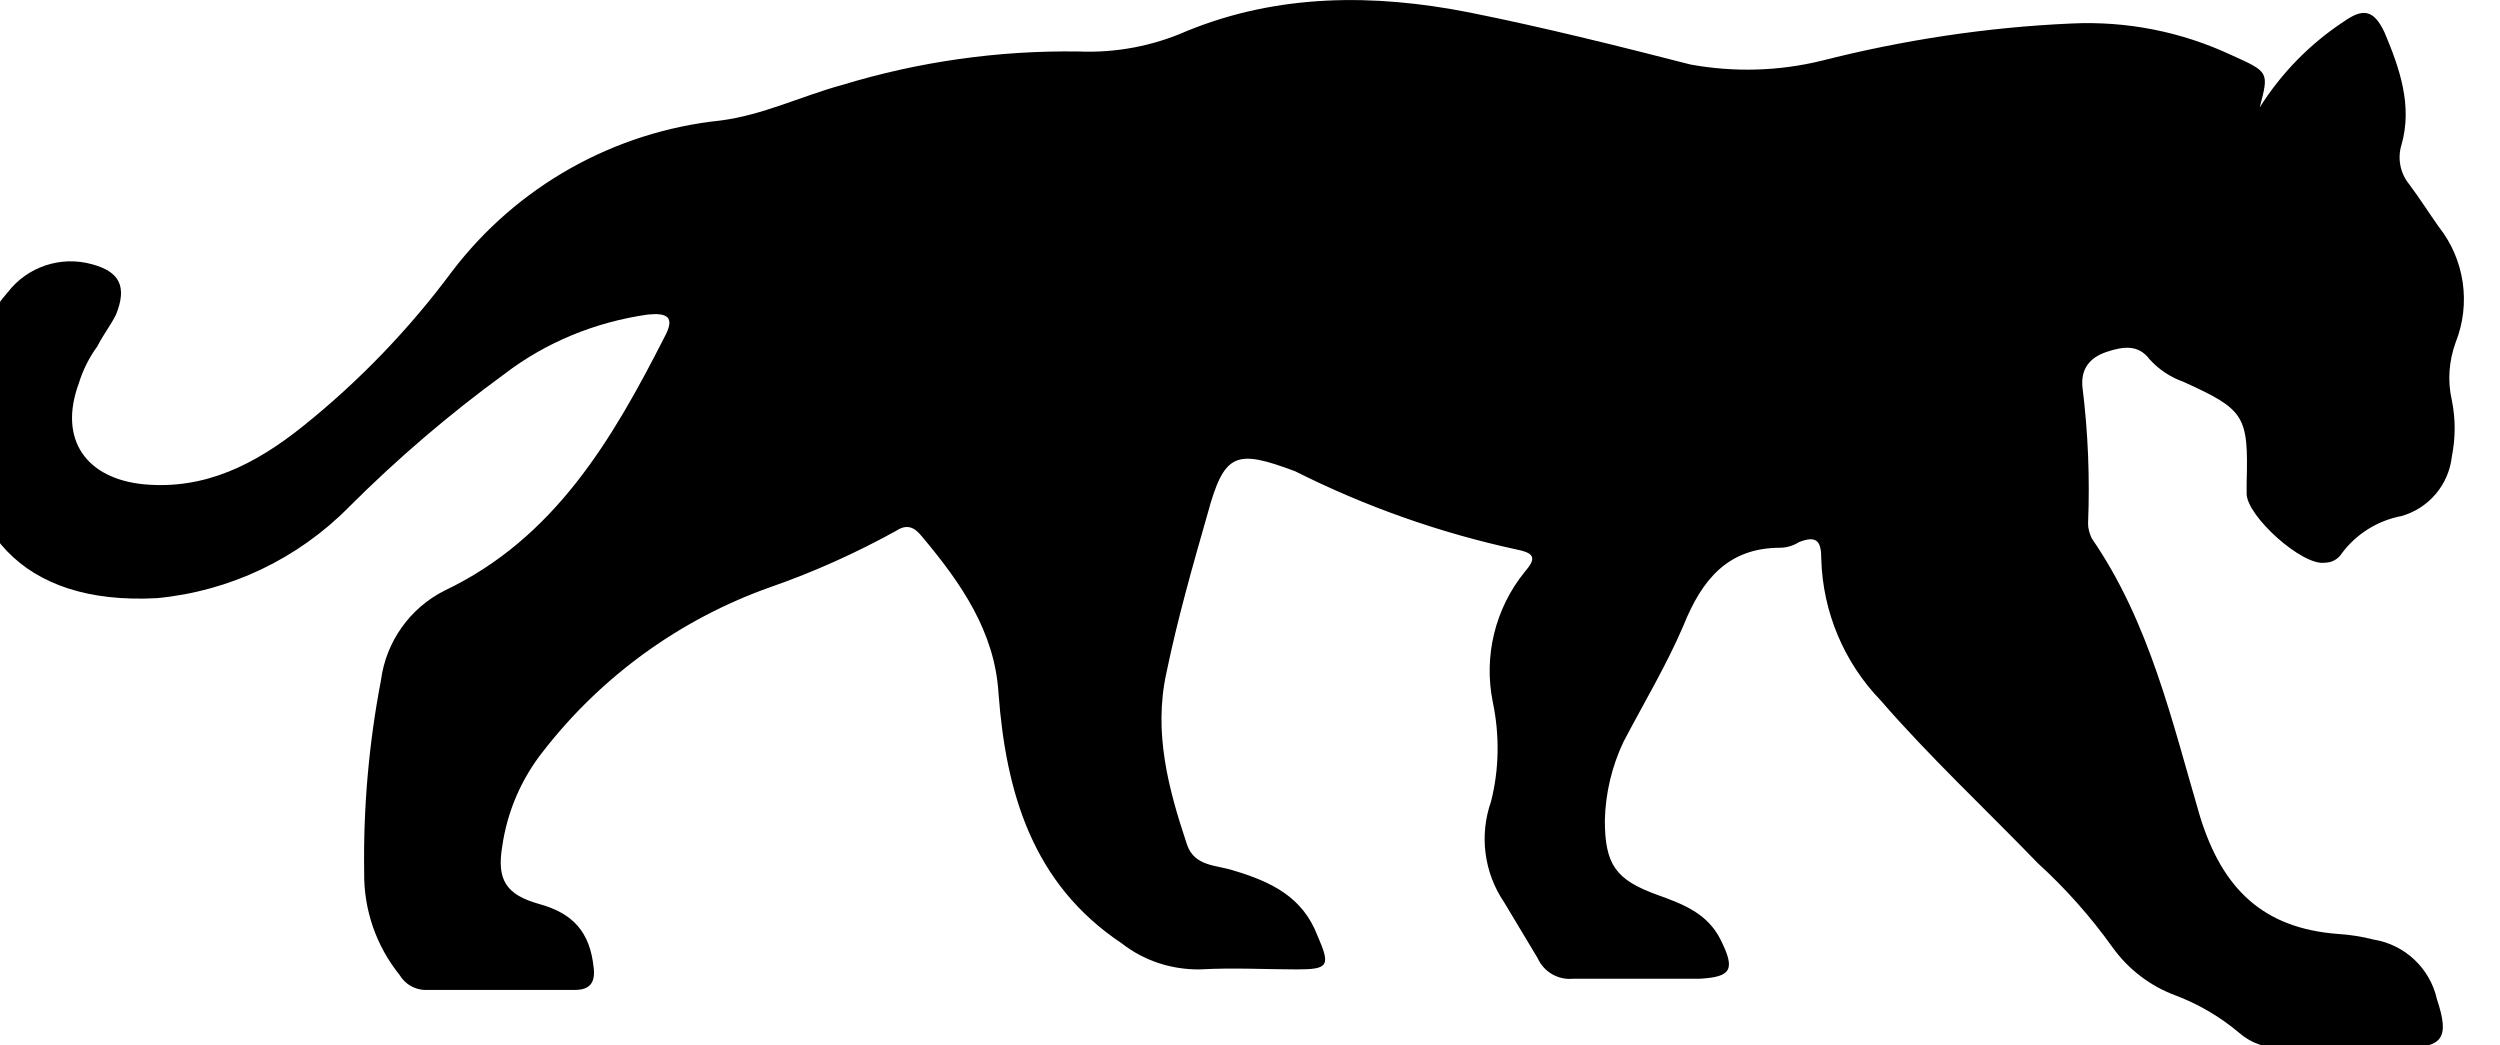
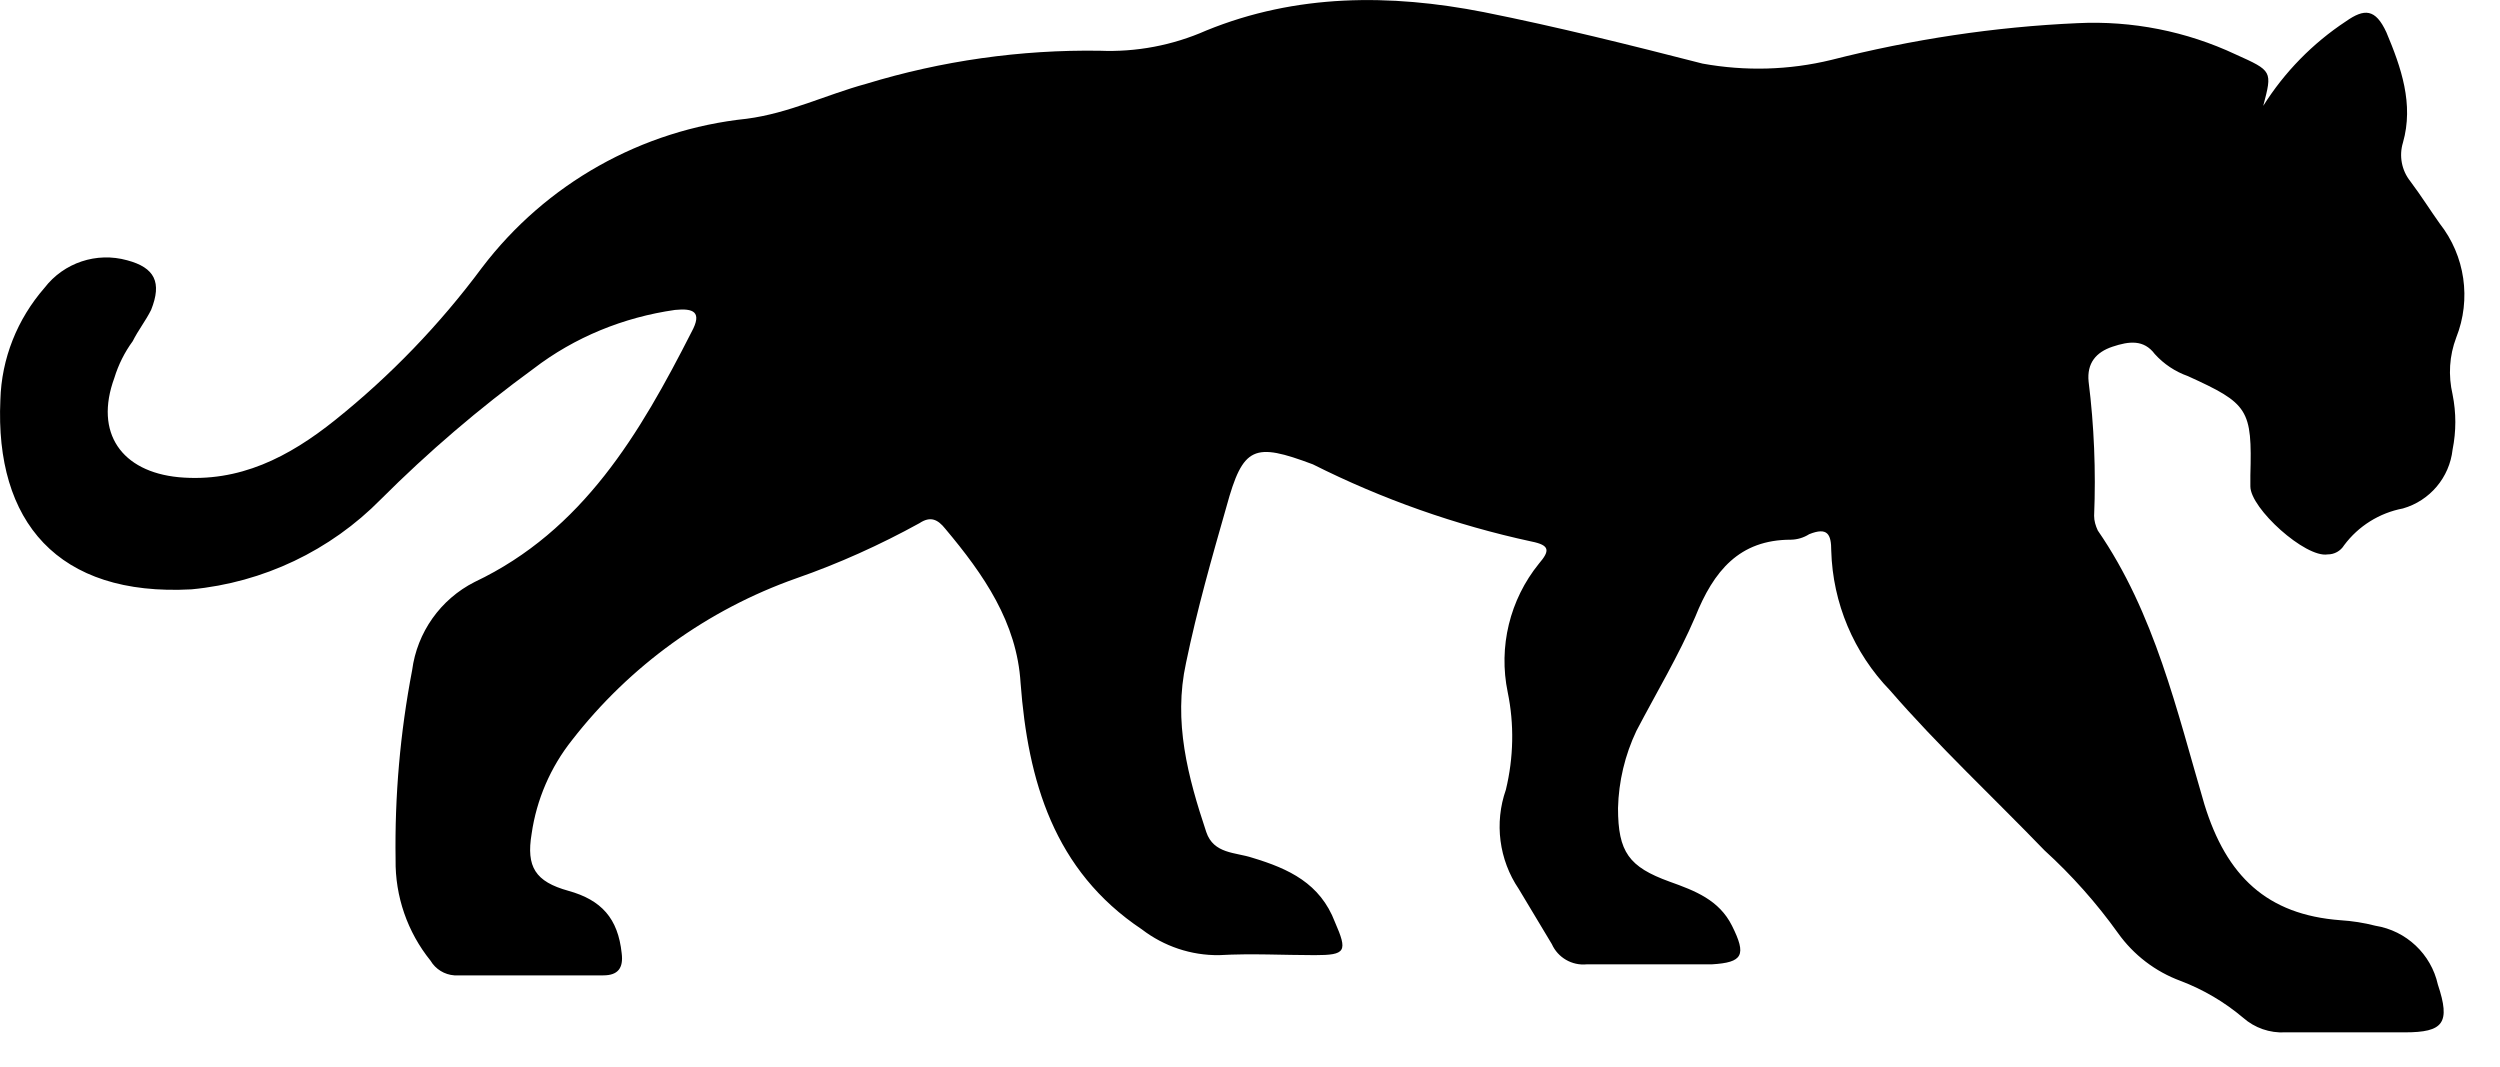
- <svg xmlns="http://www.w3.org/2000/svg" viewBox="0 0 67 28" fill="none">
-   <path d="M60.56 2.88a7.6 7.6 0 0 1 2.25-2.3c.5-.35.8-.35 1.1.3.4.95.75 1.95.45 3a1.14 1.14 0 0 0 .2 1.05c.3.4.55.8.8 1.15a3.13 3.13 0 0 1 .45 3.1c-.18.5-.22 1.03-.1 1.55.1.5.1 1 0 1.5a1.87 1.87 0 0 1-1.35 1.6 2.6 2.6 0 0 0-1.6 1 .53.53 0 0 1-.45.25c-.6.1-2.1-1.25-2.1-1.85v-.3c.05-1.8-.05-1.95-1.7-2.7a2.2 2.2 0 0 1-.9-.6c-.3-.4-.7-.35-1.15-.2-.45.15-.7.45-.65.95.15 1.2.2 2.43.15 3.65 0 .14.04.27.1.4 1.55 2.25 2.15 4.9 2.9 7.45.6 1.95 1.7 3 3.7 3.15.32.02.64.07.95.15a2.08 2.08 0 0 1 1.7 1.6c.35 1.05.15 1.3-.9 1.3h-3.25c-.42.02-.83-.12-1.15-.4a5.86 5.86 0 0 0-1.7-1 3.63 3.63 0 0 1-1.7-1.3 14.3 14.3 0 0 0-2-2.25c-1.4-1.45-2.9-2.85-4.2-4.35a5.69 5.69 0 0 1-1.6-3.8c0-.45-.1-.65-.6-.45a.96.96 0 0 1-.5.15c-1.4 0-2.1.85-2.6 2.1-.45 1.05-1.05 2.05-1.6 3.1a5.2 5.2 0 0 0-.5 2.1c0 1.2.3 1.6 1.4 2 .7.25 1.35.5 1.7 1.2.4.8.3 1-.55 1.05h-3.4a.94.94 0 0 1-.95-.55l-.9-1.5a3.02 3.02 0 0 1-.35-2.7c.22-.87.23-1.78.05-2.65a4.21 4.21 0 0 1 .85-3.5c.3-.35.3-.5-.2-.6a25.03 25.03 0 0 1-5.95-2.1c-1.6-.6-1.9-.5-2.35 1.15-.4 1.4-.8 2.8-1.1 4.25-.35 1.6.05 3.1.55 4.6.2.6.8.55 1.25.7 1 .3 1.85.7 2.25 1.75.35.8.3.9-.55.9-.85 0-1.7-.05-2.6 0-.76.01-1.5-.23-2.1-.7-2.4-1.6-3.1-4.05-3.3-6.7-.1-1.65-1-2.95-2.05-4.2-.2-.25-.4-.35-.7-.15-1.07.59-2.2 1.1-3.35 1.5a13.36 13.36 0 0 0-6.1 4.4 5.32 5.32 0 0 0-1.1 2.55c-.15.9.1 1.3 1 1.55s1.35.75 1.45 1.7c.05.4-.1.6-.5.6h-4.05a.82.82 0 0 1-.65-.4 4.28 4.28 0 0 1-.95-2.75 25.3 25.3 0 0 1 .45-5.15 3.15 3.15 0 0 1 1.7-2.4c2.95-1.4 4.5-4.05 5.9-6.8.3-.55.05-.65-.45-.6-1.4.2-2.73.74-3.85 1.6a35.31 35.31 0 0 0-4.15 3.55 8.33 8.33 0 0 1-5.15 2.45c-3.65.2-5.35-1.85-5.2-5.15.03-1.13.46-2.2 1.2-3.05a2.13 2.13 0 0 1 2.25-.75c.75.2.95.6.65 1.35-.15.3-.35.55-.5.85-.22.3-.39.64-.5 1-.55 1.5.2 2.55 1.75 2.7 1.65.15 3-.55 4.25-1.55 1.5-1.2 2.85-2.6 4-4.15a10.4 10.4 0 0 1 7.2-4.05c1.15-.15 2.15-.65 3.25-.95a20.7 20.7 0 0 1 6.35-.9 6.5 6.5 0 0 0 2.9-.55c2.45-1 5-1 7.55-.5 2 .4 4 .9 5.95 1.4 1.16.21 2.35.18 3.5-.1 2.2-.56 4.44-.9 6.7-1a9.08 9.08 0 0 1 4.3.85c1 .45 1 .45.75 1.4Z" fill="#000" />
+ <svg xmlns="http://www.w3.org/2000/svg" viewBox="0 0 68 29" fill="none">
+   <path d="M61.56 2.88a7.6 7.6 0 0 1 2.25-2.3c.5-.35.8-.35 1.1.3.4.95.75 1.95.45 3a1.15 1.15 0 0 0 .2 1.05c.3.4.55.8.8 1.15a3.14 3.14 0 0 1 .45 3.1c-.19.5-.22 1.03-.1 1.55.1.5.1 1 0 1.5a1.88 1.88 0 0 1-1.35 1.6 2.6 2.6 0 0 0-1.6 1 .52.52 0 0 1-.45.25c-.6.1-2.1-1.25-2.1-1.85v-.3c.05-1.8-.05-1.95-1.7-2.7a2.2 2.2 0 0 1-.9-.6c-.3-.4-.7-.35-1.15-.2-.45.15-.7.45-.65.95.15 1.2.2 2.43.15 3.65 0 .14.04.27.1.4 1.55 2.25 2.15 4.9 2.9 7.45.6 1.95 1.7 3 3.7 3.15.32.02.64.07.95.15a2.08 2.08 0 0 1 1.7 1.6c.35 1.05.15 1.3-.9 1.3h-3.25a1.6 1.6 0 0 1-1.15-.4 5.86 5.86 0 0 0-1.7-1 3.63 3.63 0 0 1-1.7-1.3 14.3 14.3 0 0 0-2-2.25c-1.4-1.45-2.9-2.85-4.2-4.35a5.69 5.69 0 0 1-1.6-3.8c0-.45-.1-.65-.6-.45a.96.96 0 0 1-.5.15c-1.4 0-2.1.85-2.6 2.1-.45 1.05-1.05 2.05-1.6 3.1a5.2 5.2 0 0 0-.5 2.1c0 1.2.3 1.6 1.4 2 .7.25 1.35.5 1.7 1.2.4.8.3 1-.55 1.05h-3.4a.94.94 0 0 1-.95-.55l-.9-1.5a3.03 3.03 0 0 1-.35-2.7c.21-.87.23-1.78.05-2.65a4.2 4.2 0 0 1 .85-3.5c.3-.35.3-.5-.2-.6a25.03 25.03 0 0 1-5.95-2.1c-1.6-.6-1.9-.5-2.35 1.15-.4 1.4-.8 2.8-1.1 4.25-.35 1.6.05 3.1.55 4.6.2.6.8.55 1.25.7 1 .3 1.85.7 2.25 1.75.35.8.3.9-.55.9-.85 0-1.7-.05-2.6 0-.76.01-1.5-.24-2.1-.7-2.4-1.6-3.1-4.05-3.3-6.7-.1-1.65-1-2.95-2.05-4.2-.2-.25-.4-.35-.7-.15-1.07.59-2.2 1.1-3.35 1.5a13.35 13.35 0 0 0-6.1 4.4 5.31 5.31 0 0 0-1.1 2.55c-.15.9.1 1.3 1 1.55s1.35.75 1.45 1.7c.05.4-.1.6-.5.6h-4.05a.82.82 0 0 1-.65-.4 4.28 4.28 0 0 1-.95-2.75 25.3 25.3 0 0 1 .45-5.15 3.15 3.15 0 0 1 1.7-2.4c2.95-1.4 4.5-4.05 5.9-6.8.3-.55.05-.65-.45-.6-1.4.2-2.73.74-3.85 1.6a35.3 35.3 0 0 0-4.15 3.55 8.33 8.33 0 0 1-5.15 2.45c-3.65.2-5.35-1.85-5.2-5.15.03-1.13.46-2.2 1.2-3.05a2.12 2.12 0 0 1 2.25-.75c.75.2.95.6.65 1.35-.15.3-.35.55-.5.85-.22.3-.39.64-.5 1-.55 1.5.2 2.55 1.75 2.7 1.65.15 3-.55 4.25-1.55 1.5-1.2 2.85-2.6 4-4.15a10.4 10.4 0 0 1 7.2-4.05c1.15-.15 2.15-.65 3.25-.95a20.7 20.7 0 0 1 6.35-.9 6.5 6.5 0 0 0 2.9-.55c2.45-1 5-1 7.55-.5 2 .4 4 .9 5.95 1.4 1.16.21 2.35.18 3.5-.1 2.2-.56 4.44-.9 6.7-1a9.08 9.08 0 0 1 4.3.85c1 .45 1 .45.75 1.4Z" fill="#000" />
</svg>
